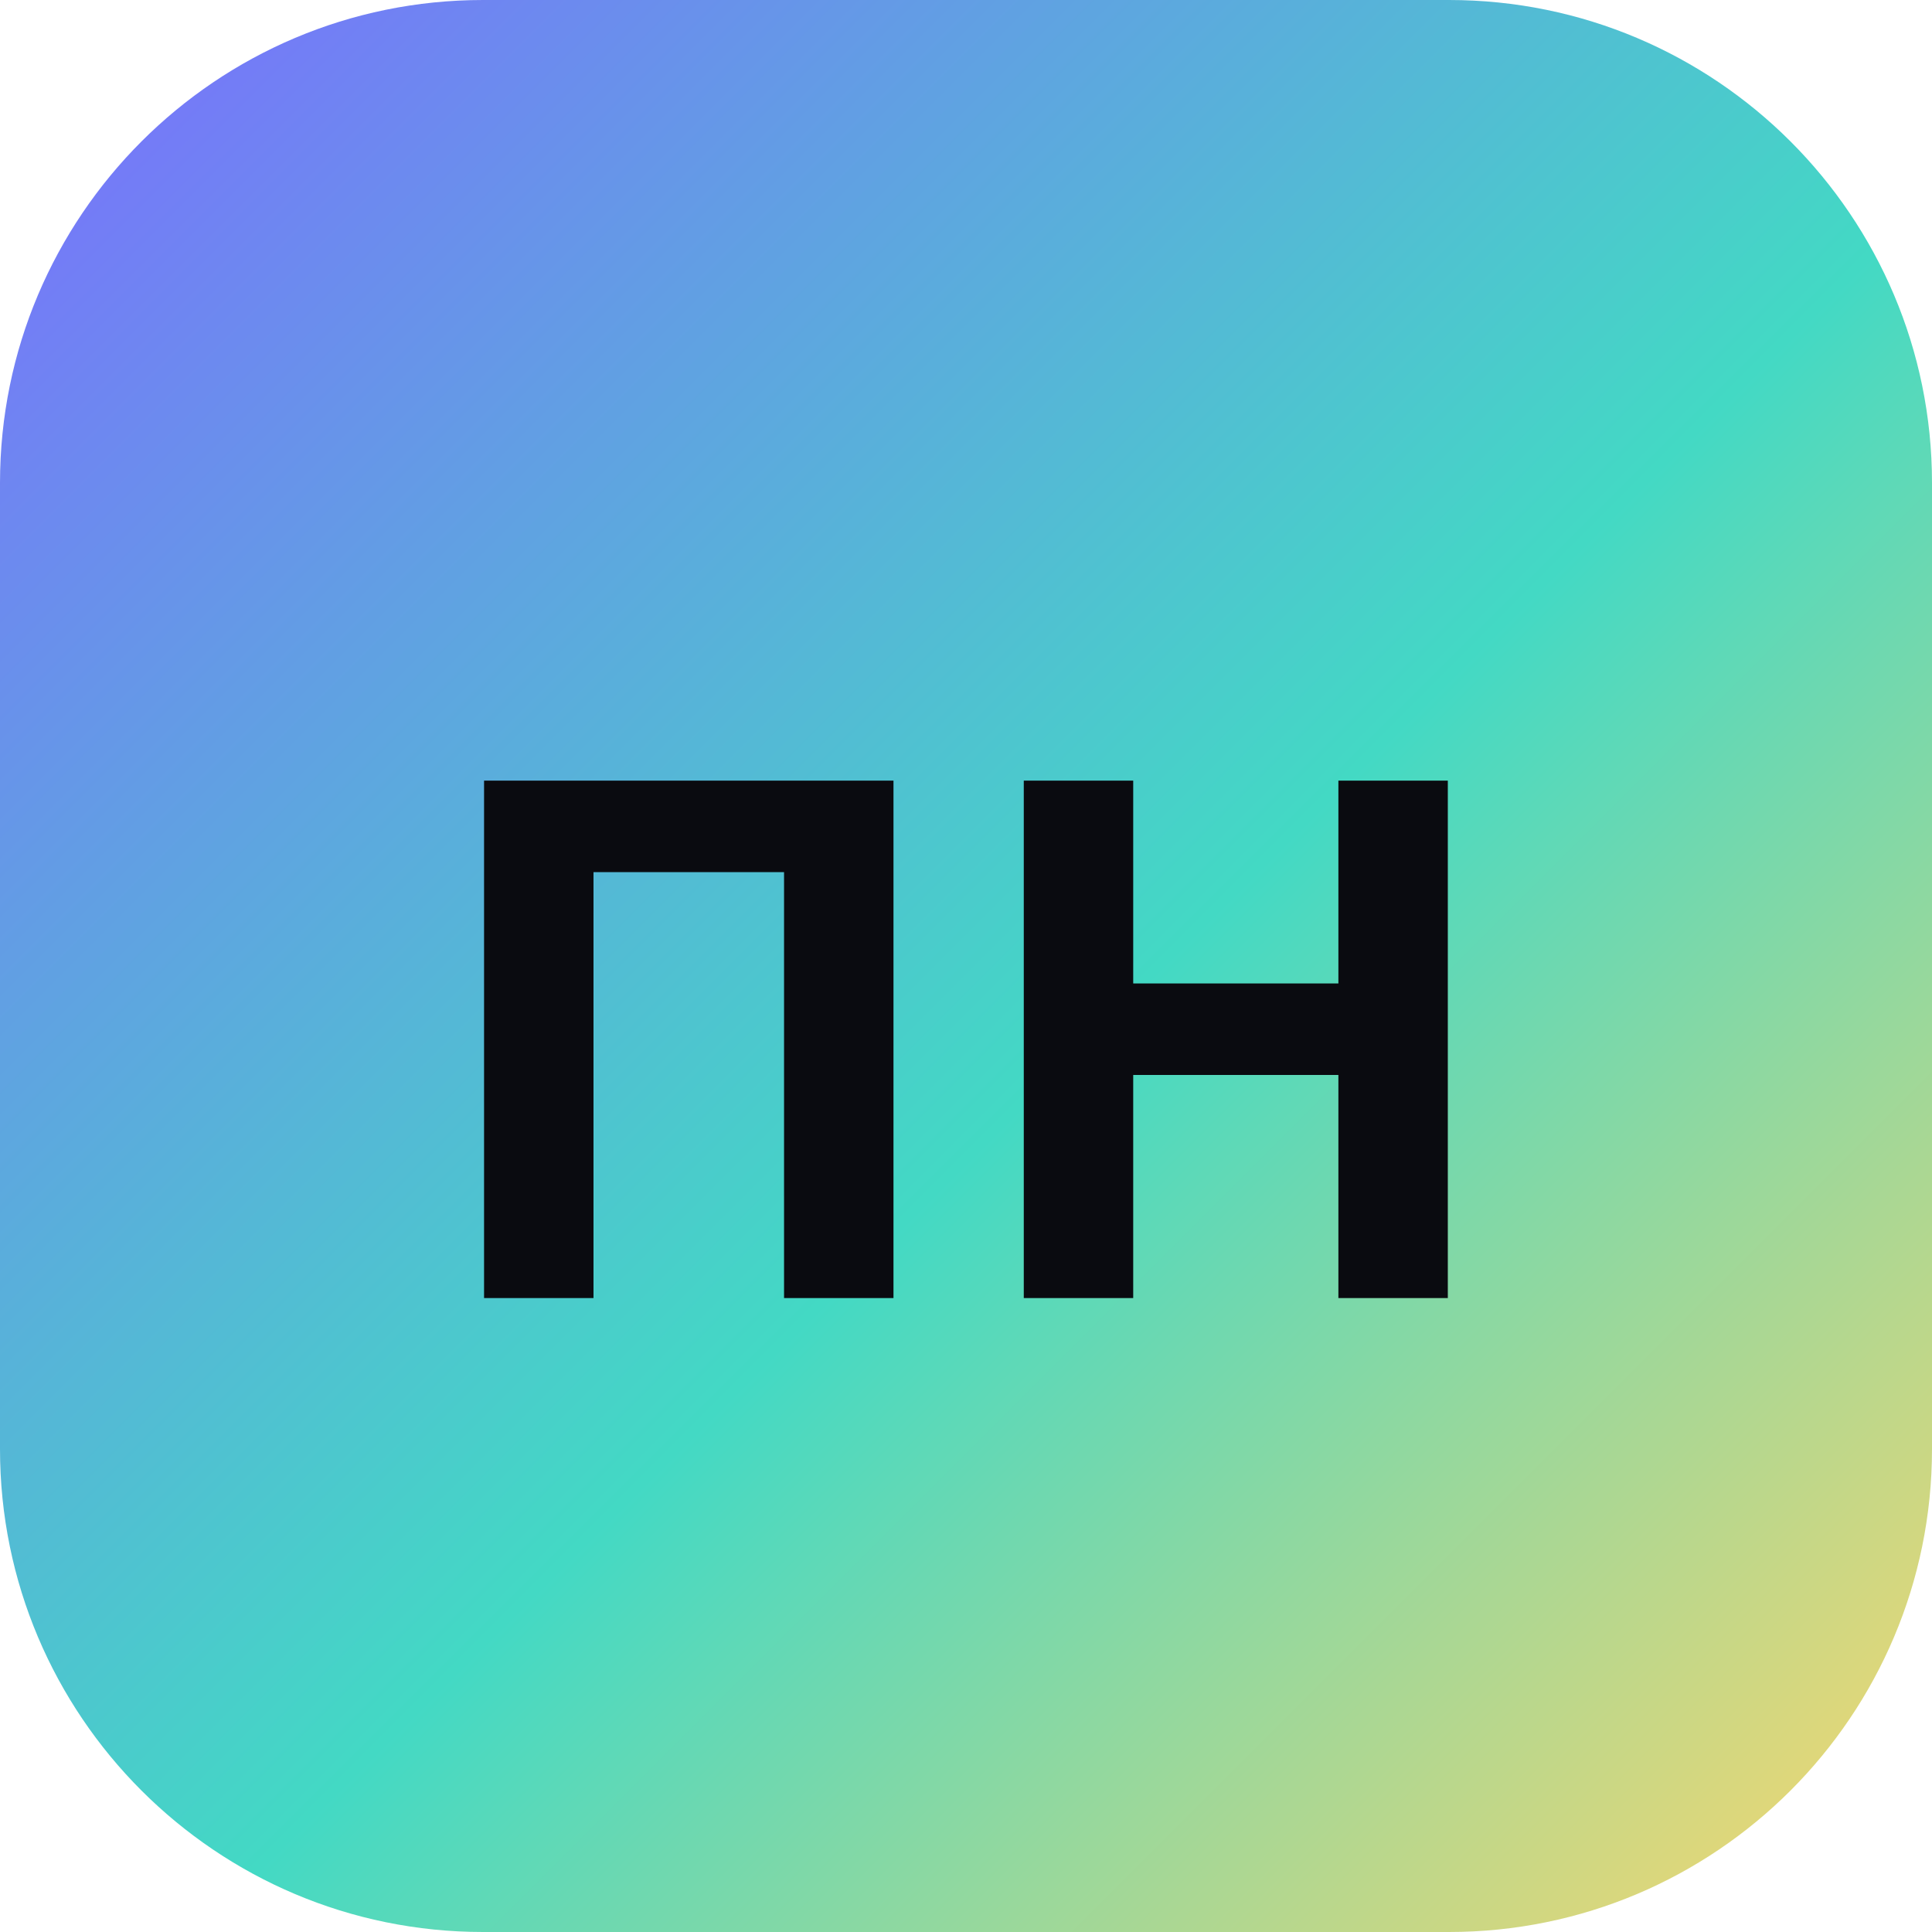
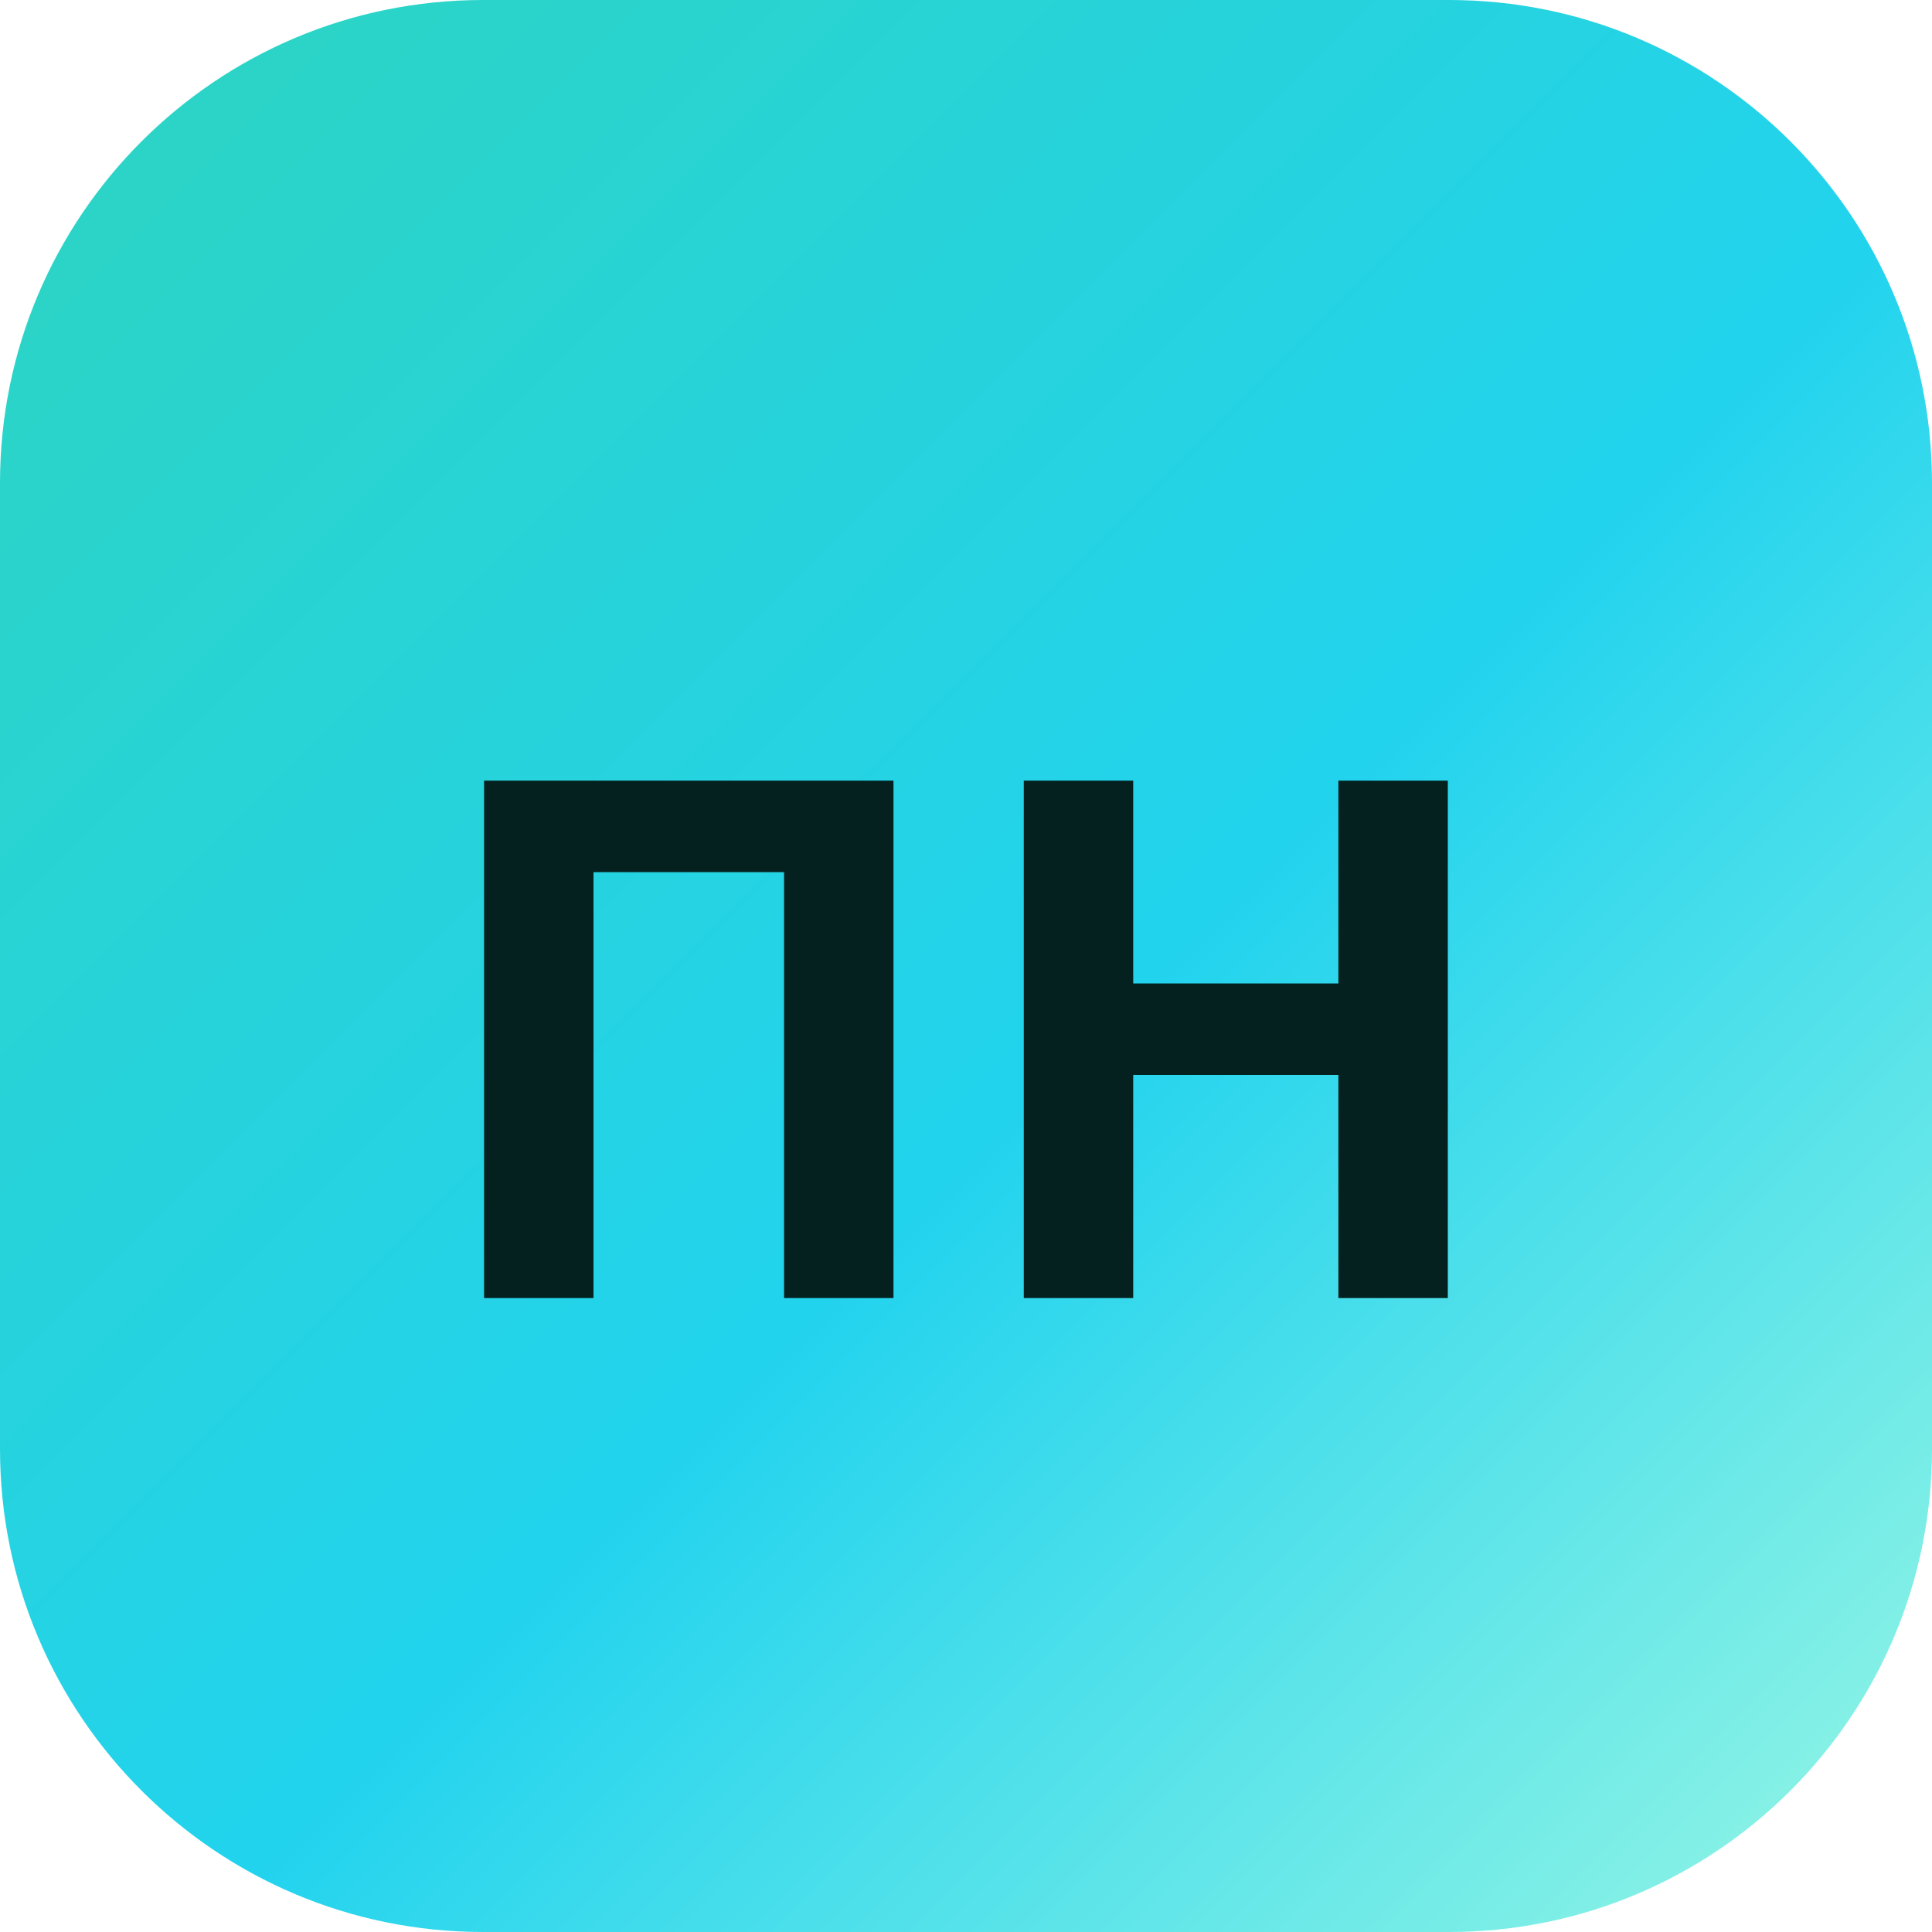
<svg xmlns="http://www.w3.org/2000/svg" viewBox="0 0 64 64" role="img" aria-label="ПН">
  <defs>
    <linearGradient id="g" x1="0" y1="0" x2="1" y2="1">
-       <stop offset="0" stop-color="#7c6cff" />
-       <stop offset="0.55" stop-color="#43d9c4" />
-       <stop offset="1" stop-color="#ffd66b" />
+       <stop offset="0" stop-color="#2dd4bf" />
+       <stop offset="0.55" stop-color="#22d3ee" />
+       <stop offset="1" stop-color="#99f6e4" />
    </linearGradient>
  </defs>
  <rect width="64" height="64" rx="16" fill="url(#g)" />
-   <text x="32" y="43" text-anchor="middle" font-family="Manrope, Segoe UI, sans-serif" font-size="24" font-weight="800" fill="#0a0b10">ПН</text>
+   <text x="32" y="43" text-anchor="middle" font-family="Manrope, Segoe UI, sans-serif" font-size="24" font-weight="800" fill="#04211f">ПН</text>
</svg>
